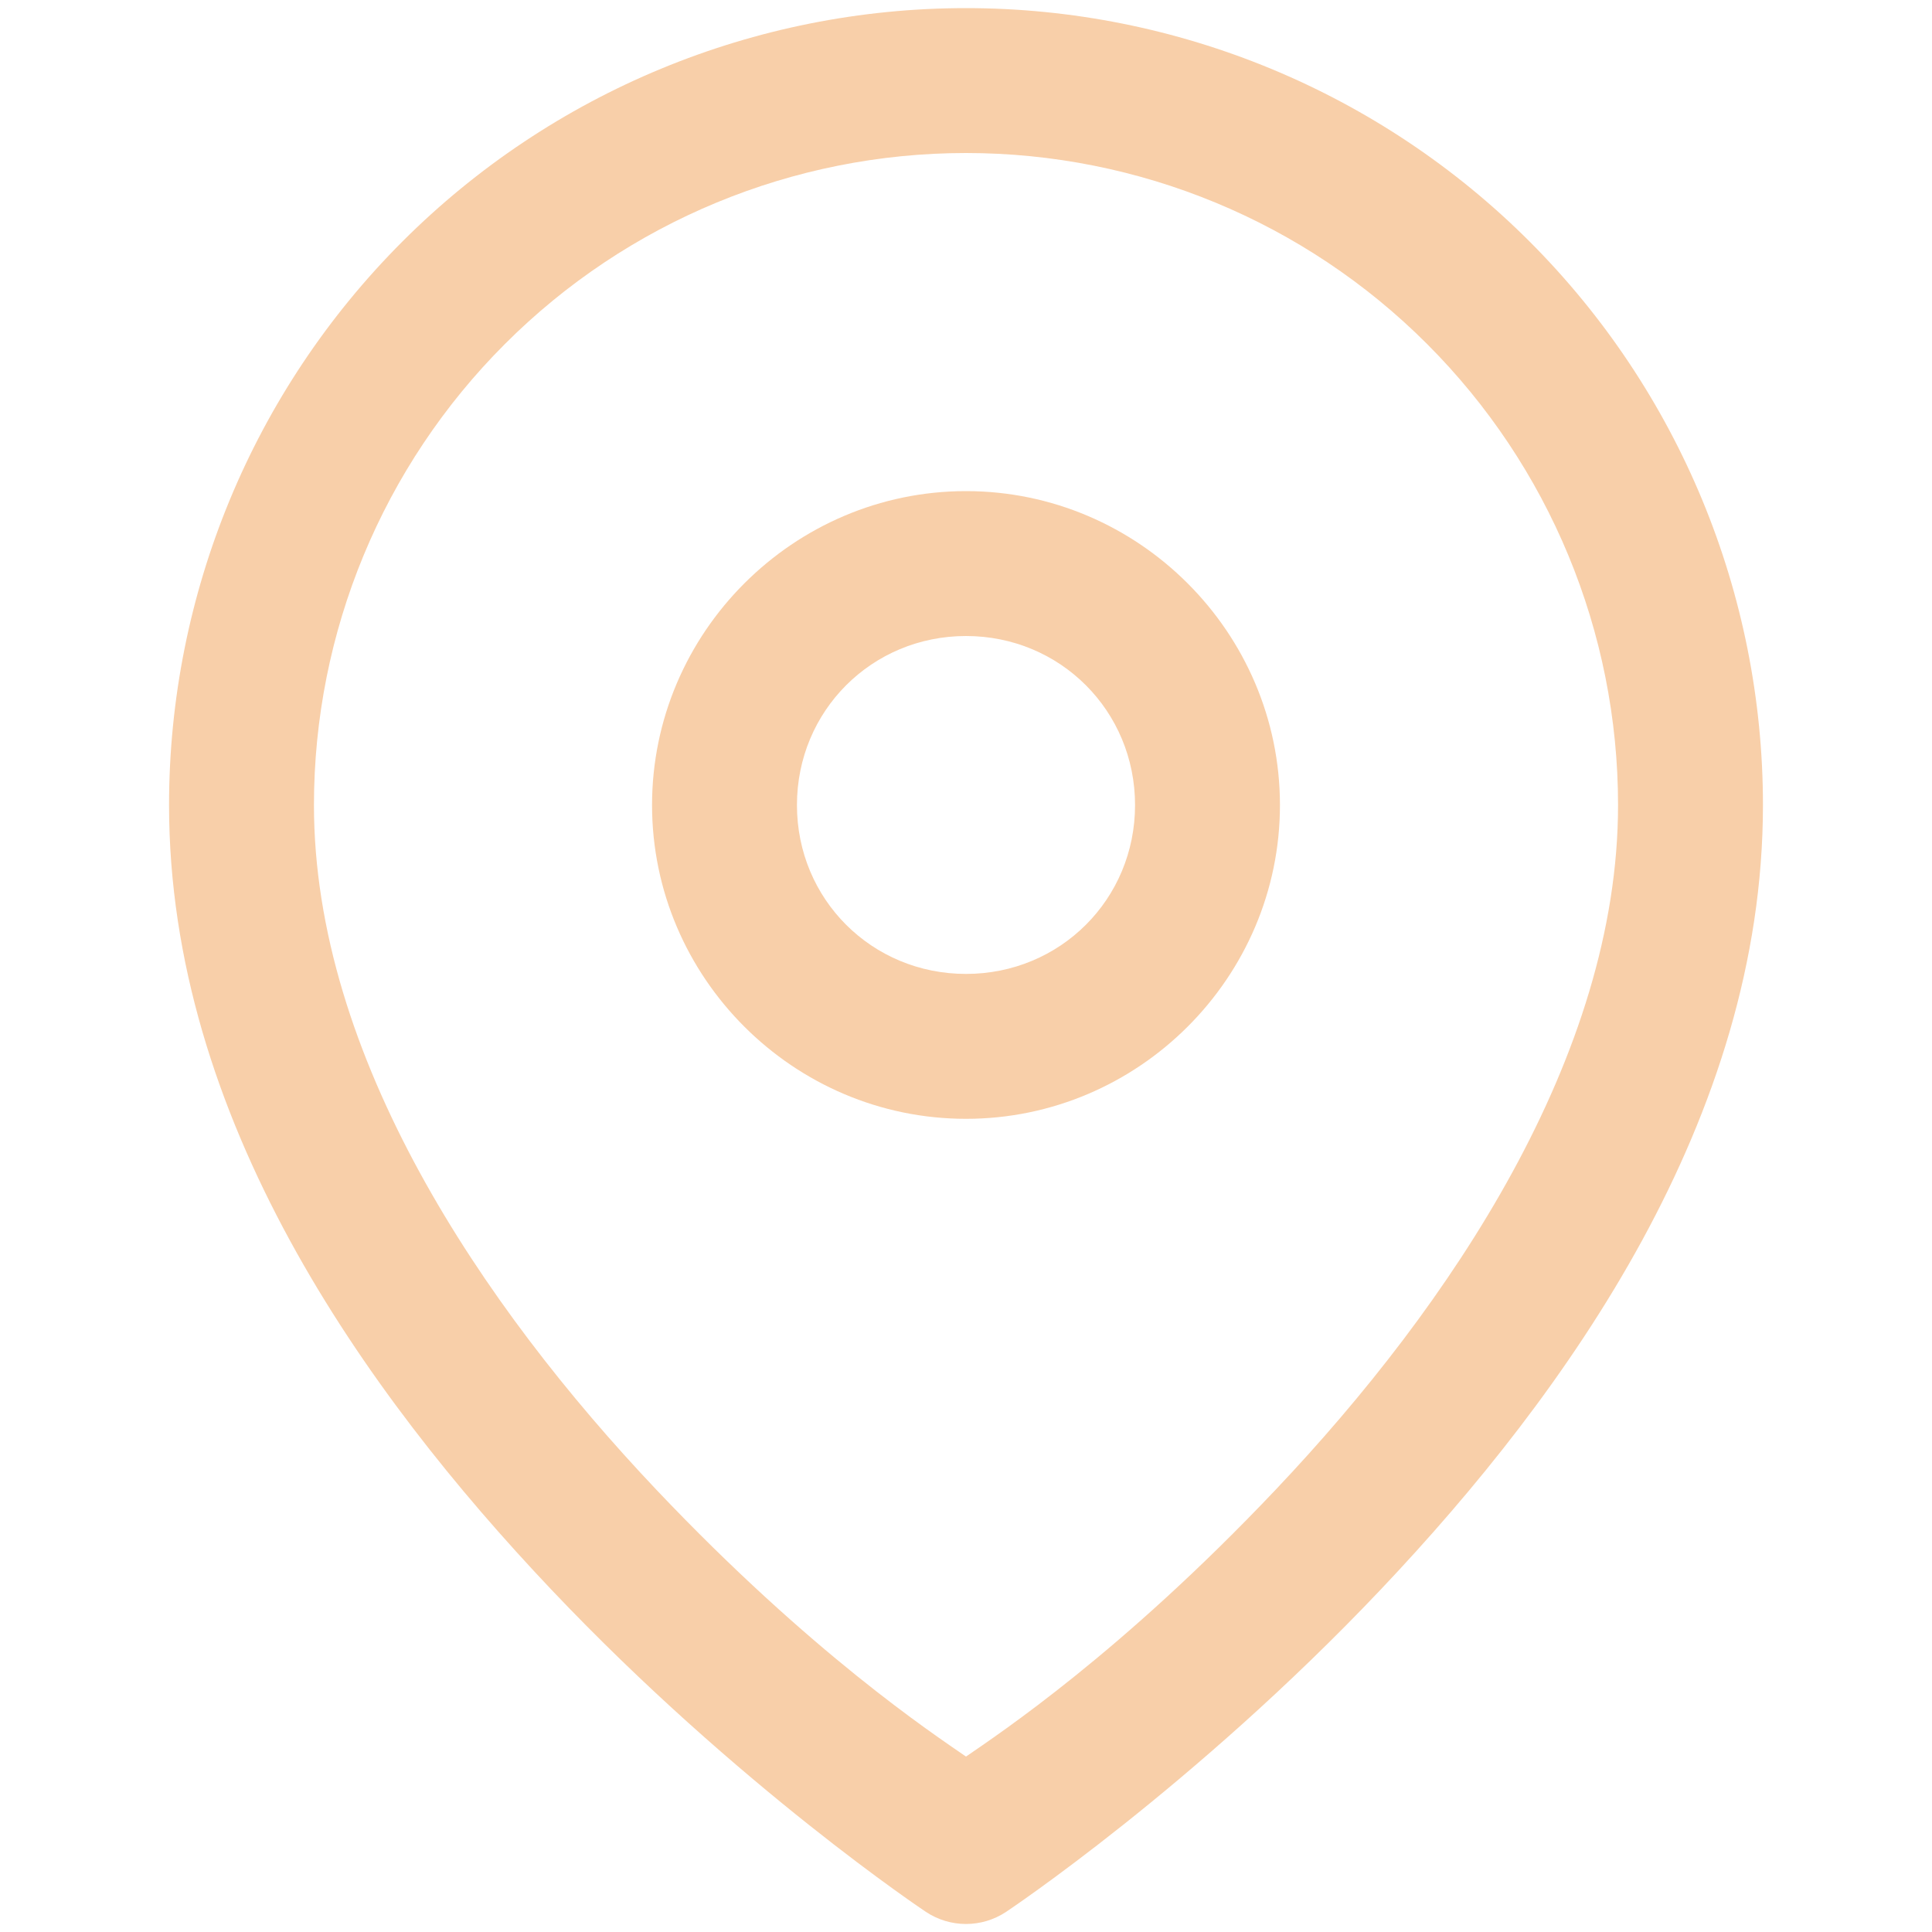
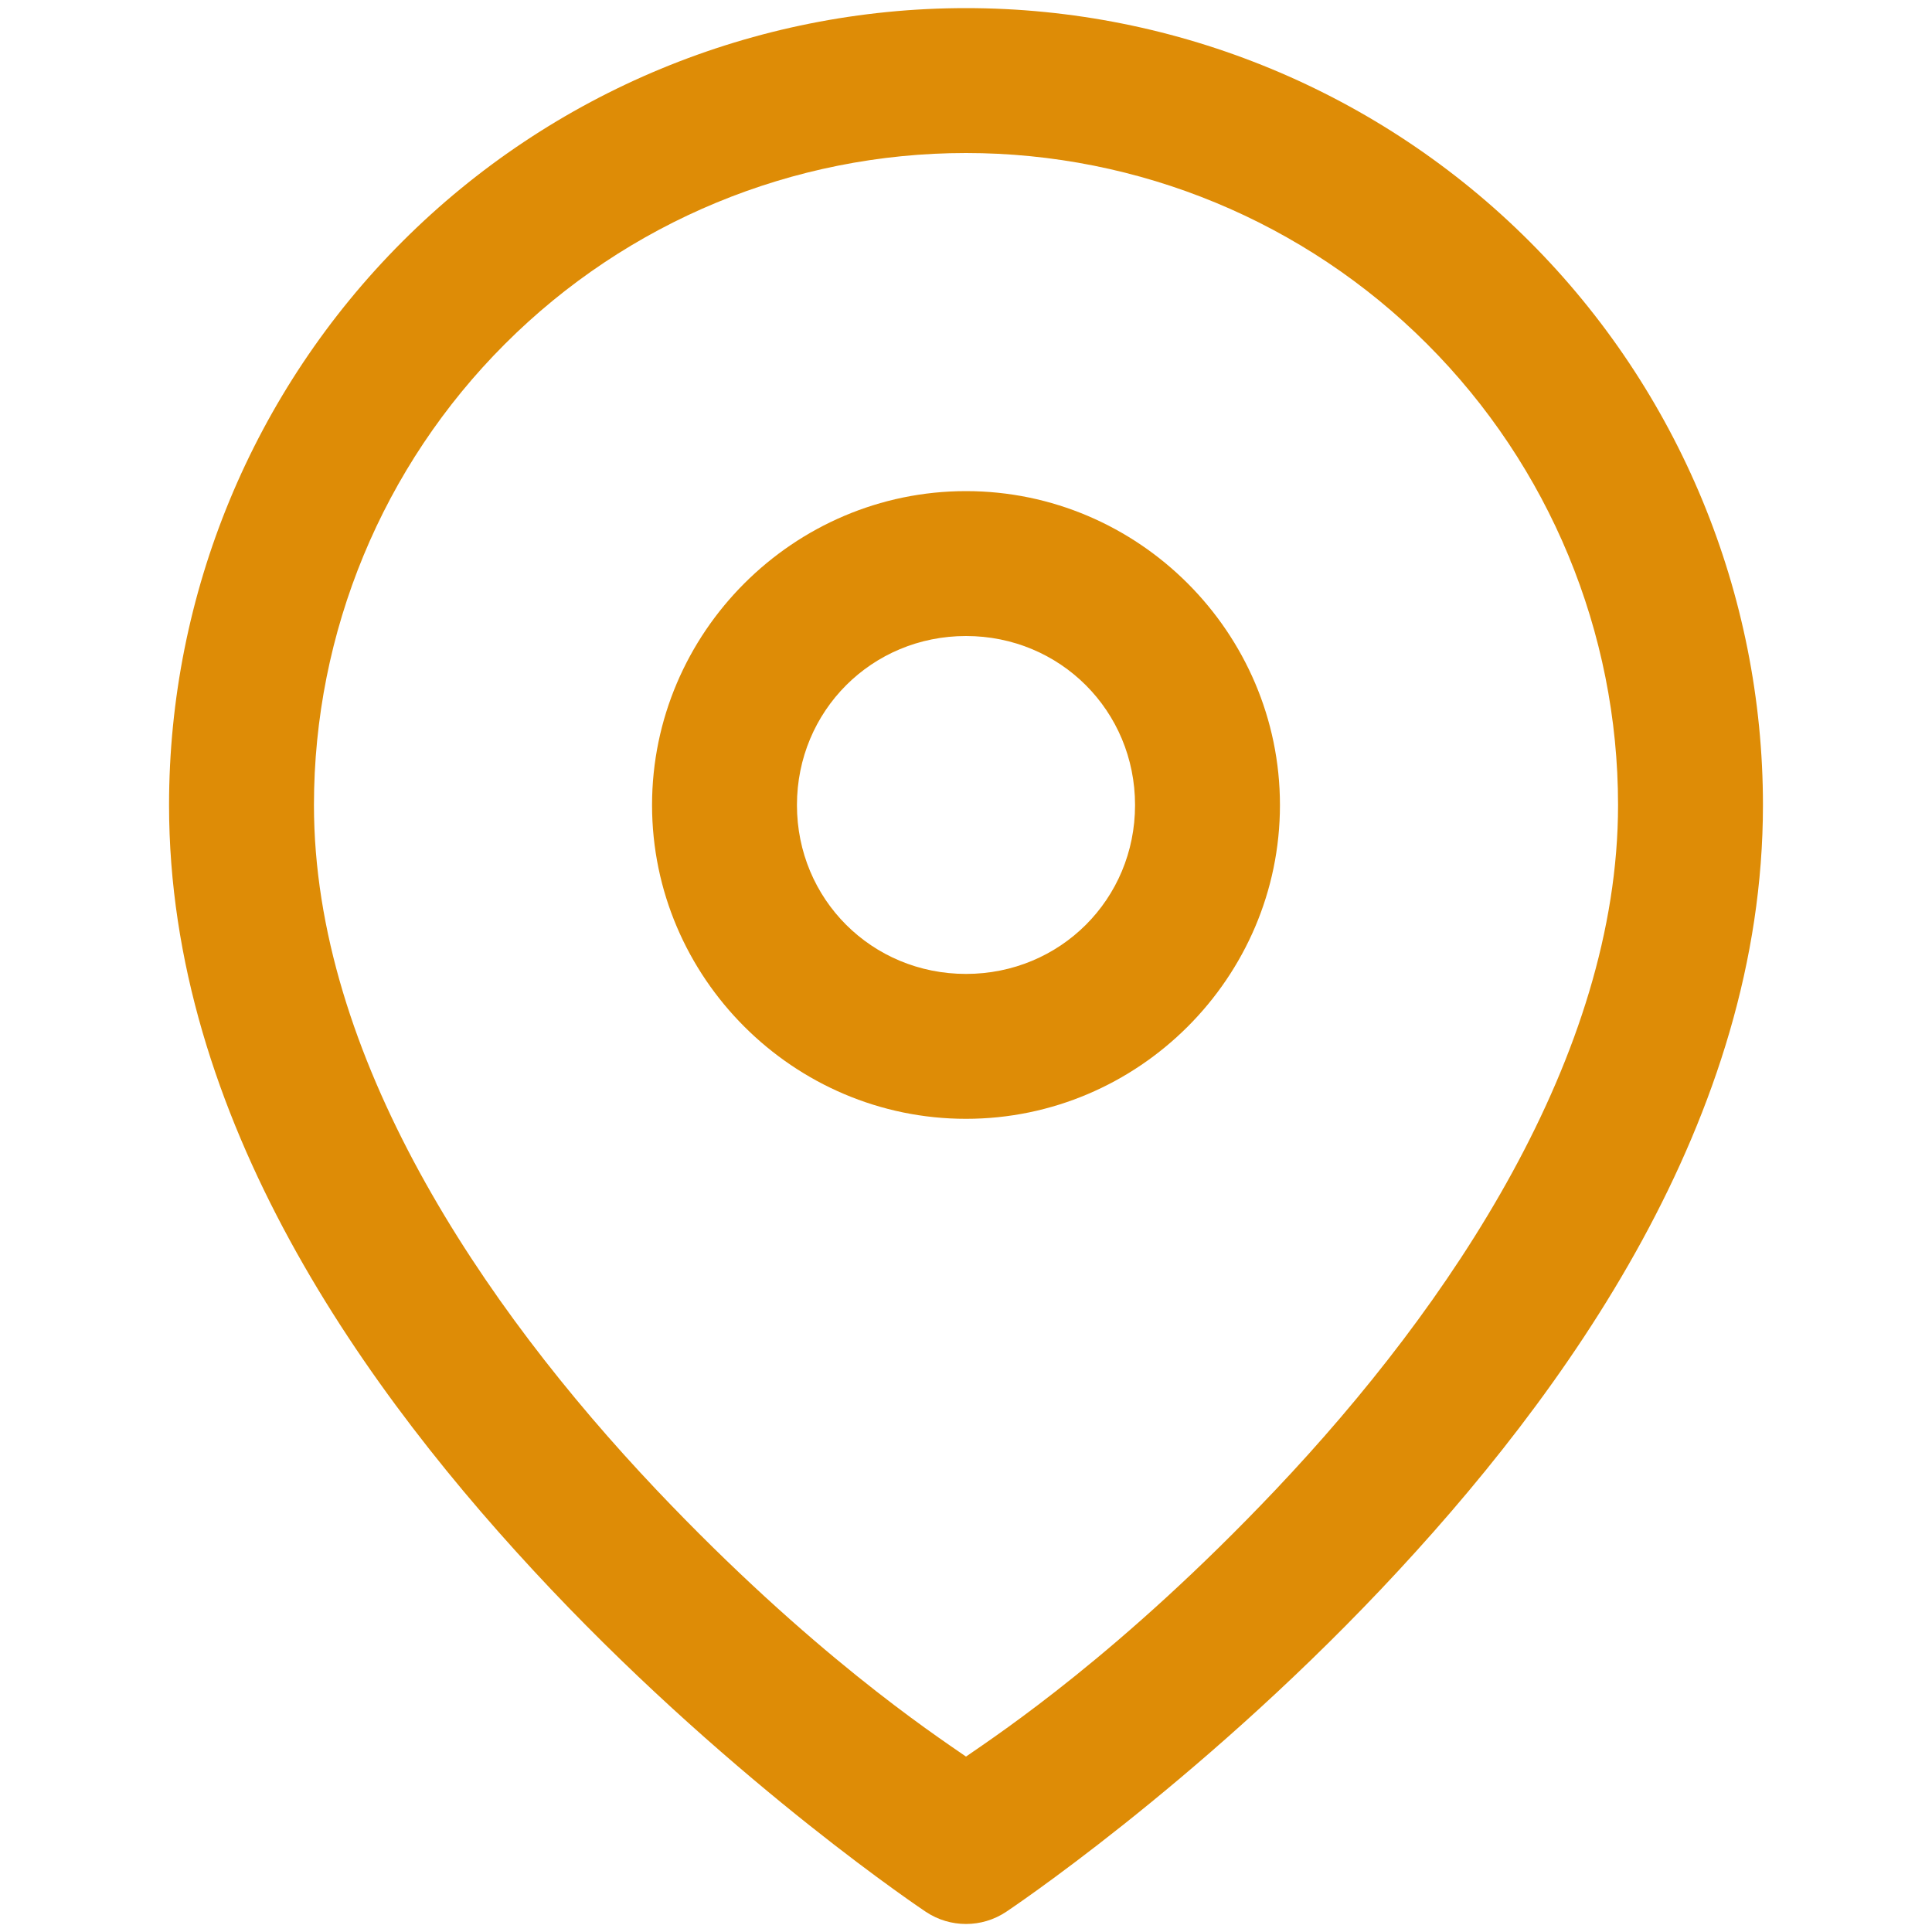
<svg xmlns="http://www.w3.org/2000/svg" id="svg6" version="1.1" fill="none" viewBox="0 0 20 20" height="20" width="20">
  <defs id="defs10" />
-   <path id="path839" d="M 10 0.084 C 7.812 0.084 5.713 0.953 4.166 2.5 C 2.619 4.047 1.75 6.146 1.75 8.334 C 1.75 11.572 3.767 14.407 5.705 16.453 C 7.643 18.499 9.584 19.791 9.584 19.791 A 0.75 0.75 0 0 0 10.416 19.791 C 10.416 19.791 12.357 18.499 14.295 16.453 C 16.233 14.407 18.25 11.572 18.25 8.334 C 18.25 6.146 17.381 4.047 15.834 2.5 C 14.287 0.953 12.188 0.084 10 0.084 z M 10 1.584 C 11.79 1.584 13.507 2.294 14.773 3.561 C 16.039 4.827 16.75 6.543 16.75 8.334 C 16.75 10.929 15.017 13.509 13.205 15.422 C 11.602 17.114 10.347 17.944 10 18.184 C 9.653 17.944 8.398 17.114 6.795 15.422 C 4.983 13.509 3.25 10.929 3.25 8.334 C 3.25 6.543 3.96 4.827 5.227 3.561 C 6.493 2.294 8.21 1.584 10 1.584 z " style="color:#000000;font-style:normal;font-variant:normal;font-weight:normal;font-stretch:normal;font-size:medium;line-height:normal;font-family:sans-serif;font-variant-ligatures:normal;font-variant-position:normal;font-variant-caps:normal;font-variant-numeric:normal;font-variant-alternates:normal;font-variant-east-asian:normal;font-feature-settings:normal;font-variation-settings:normal;text-indent:0;text-align:start;text-decoration:none;text-decoration-line:none;text-decoration-style:solid;text-decoration-color:#000000;letter-spacing:normal;word-spacing:normal;text-transform:none;writing-mode:lr-tb;direction:ltr;text-orientation:mixed;dominant-baseline:auto;baseline-shift:baseline;text-anchor:start;white-space:normal;shape-padding:0;shape-margin:0;inline-size:0;clip-rule:nonzero;display:inline;overflow:visible;visibility:visible;isolation:auto;mix-blend-mode:normal;color-interpolation:sRGB;color-interpolation-filters:linearRGB;solid-color:#000000;solid-opacity:1;vector-effect:none;fill:#F8CFA9;fill-opacity:1;fill-rule:nonzero;stroke:none;stroke-width:1.5;stroke-linecap:round;stroke-linejoin:round;stroke-miterlimit:4;stroke-dasharray:none;stroke-dashoffset:0;stroke-opacity:1;color-rendering:auto;image-rendering:auto;shape-rendering:auto;text-rendering:auto;enable-background:accumulate;stop-color:#000000;stop-opacity:1;opacity:1" />
-   <path id="path843" d="M 10 5.084 C 8.214 5.084 6.75 6.548 6.75 8.334 C 6.75 10.12 8.214 11.582 10 11.582 C 11.786 11.582 13.25 10.12 13.25 8.334 C 13.25 6.548 11.786 5.084 10 5.084 z M 10 6.584 C 10.975 6.584 11.75 7.359 11.75 8.334 C 11.75 9.309 10.975 10.082 10 10.082 C 9.025 10.082 8.25 9.309 8.25 8.334 C 8.25 7.359 9.025 6.584 10 6.584 z " style="color:#000000;font-style:normal;font-variant:normal;font-weight:normal;font-stretch:normal;font-size:medium;line-height:normal;font-family:sans-serif;font-variant-ligatures:normal;font-variant-position:normal;font-variant-caps:normal;font-variant-numeric:normal;font-variant-alternates:normal;font-variant-east-asian:normal;font-feature-settings:normal;font-variation-settings:normal;text-indent:0;text-align:start;text-decoration:none;text-decoration-line:none;text-decoration-style:solid;text-decoration-color:#000000;letter-spacing:normal;word-spacing:normal;text-transform:none;writing-mode:lr-tb;direction:ltr;text-orientation:mixed;dominant-baseline:auto;baseline-shift:baseline;text-anchor:start;white-space:normal;shape-padding:0;shape-margin:0;inline-size:0;clip-rule:nonzero;display:inline;overflow:visible;visibility:visible;isolation:auto;mix-blend-mode:normal;color-interpolation:sRGB;color-interpolation-filters:linearRGB;solid-color:#000000;solid-opacity:1;vector-effect:none;fill:#F8CFA9;fill-opacity:1;fill-rule:nonzero;stroke:none;stroke-width:1.5;stroke-linecap:round;stroke-linejoin:round;stroke-miterlimit:4;stroke-dasharray:none;stroke-dashoffset:0;stroke-opacity:1;color-rendering:auto;image-rendering:auto;shape-rendering:auto;text-rendering:auto;enable-background:accumulate;stop-color:#000000;stop-opacity:1;opacity:1" />
+   <path id="path839" d="M 10 0.084 C 7.812 0.084 5.713 0.953 4.166 2.5 C 2.619 4.047 1.75 6.146 1.75 8.334 C 1.75 11.572 3.767 14.407 5.705 16.453 C 7.643 18.499 9.584 19.791 9.584 19.791 A 0.75 0.75 0 0 0 10.416 19.791 C 10.416 19.791 12.357 18.499 14.295 16.453 C 16.233 14.407 18.25 11.572 18.25 8.334 C 18.25 6.146 17.381 4.047 15.834 2.5 C 14.287 0.953 12.188 0.084 10 0.084 z M 10 1.584 C 11.79 1.584 13.507 2.294 14.773 3.561 C 16.039 4.827 16.75 6.543 16.75 8.334 C 16.75 10.929 15.017 13.509 13.205 15.422 C 11.602 17.114 10.347 17.944 10 18.184 C 9.653 17.944 8.398 17.114 6.795 15.422 C 4.983 13.509 3.25 10.929 3.25 8.334 C 3.25 6.543 3.96 4.827 5.227 3.561 C 6.493 2.294 8.21 1.584 10 1.584 z " style="color:#000000;font-style:normal;font-variant:normal;font-weight:normal;font-stretch:normal;font-size:medium;line-height:normal;font-family:sans-serif;font-variant-ligatures:normal;font-variant-position:normal;font-variant-caps:normal;font-variant-numeric:normal;font-variant-alternates:normal;font-variant-east-asian:normal;font-feature-settings:normal;font-variation-settings:normal;text-indent:0;text-align:start;text-decoration:none;text-decoration-line:none;text-decoration-style:solid;text-decoration-color:#000000;letter-spacing:normal;word-spacing:normal;text-transform:none;writing-mode:lr-tb;direction:ltr;text-orientation:mixed;dominant-baseline:auto;baseline-shift:baseline;text-anchor:start;white-space:normal;shape-padding:0;shape-margin:0;inline-size:0;clip-rule:nonzero;display:inline;overflow:visible;visibility:visible;isolation:auto;mix-blend-mode:normal;color-interpolation:sRGB;color-interpolation-filters:linearRGB;solid-color:#000000;solid-opacity:1;vector-effect:none;fill:#de8c06;fill-opacity:1;fill-rule:nonzero;stroke:none;stroke-width:1.5;stroke-linecap:round;stroke-linejoin:round;stroke-miterlimit:4;stroke-dasharray:none;stroke-dashoffset:0;stroke-opacity:1;color-rendering:auto;image-rendering:auto;shape-rendering:auto;text-rendering:auto;enable-background:accumulate;stop-color:#000000;stop-opacity:1;opacity:1" />
+   <path id="path843" d="M 10 5.084 C 8.214 5.084 6.75 6.548 6.75 8.334 C 6.75 10.12 8.214 11.582 10 11.582 C 11.786 11.582 13.25 10.12 13.25 8.334 C 13.25 6.548 11.786 5.084 10 5.084 z M 10 6.584 C 10.975 6.584 11.75 7.359 11.75 8.334 C 11.75 9.309 10.975 10.082 10 10.082 C 9.025 10.082 8.25 9.309 8.25 8.334 C 8.25 7.359 9.025 6.584 10 6.584 z " style="color:#000000;font-style:normal;font-variant:normal;font-weight:normal;font-stretch:normal;font-size:medium;line-height:normal;font-family:sans-serif;font-variant-ligatures:normal;font-variant-position:normal;font-variant-caps:normal;font-variant-numeric:normal;font-variant-alternates:normal;font-variant-east-asian:normal;font-feature-settings:normal;font-variation-settings:normal;text-indent:0;text-align:start;text-decoration:none;text-decoration-line:none;text-decoration-style:solid;text-decoration-color:#000000;letter-spacing:normal;word-spacing:normal;text-transform:none;writing-mode:lr-tb;direction:ltr;text-orientation:mixed;dominant-baseline:auto;baseline-shift:baseline;text-anchor:start;white-space:normal;shape-padding:0;shape-margin:0;inline-size:0;clip-rule:nonzero;display:inline;overflow:visible;visibility:visible;isolation:auto;mix-blend-mode:normal;color-interpolation:sRGB;color-interpolation-filters:linearRGB;solid-color:#000000;solid-opacity:1;vector-effect:none;fill:#de8c06;fill-opacity:1;fill-rule:nonzero;stroke:none;stroke-width:1.5;stroke-linecap:round;stroke-linejoin:round;stroke-miterlimit:4;stroke-dasharray:none;stroke-dashoffset:0;stroke-opacity:1;color-rendering:auto;image-rendering:auto;shape-rendering:auto;text-rendering:auto;enable-background:accumulate;stop-color:#000000;stop-opacity:1;opacity:1" />
</svg>
